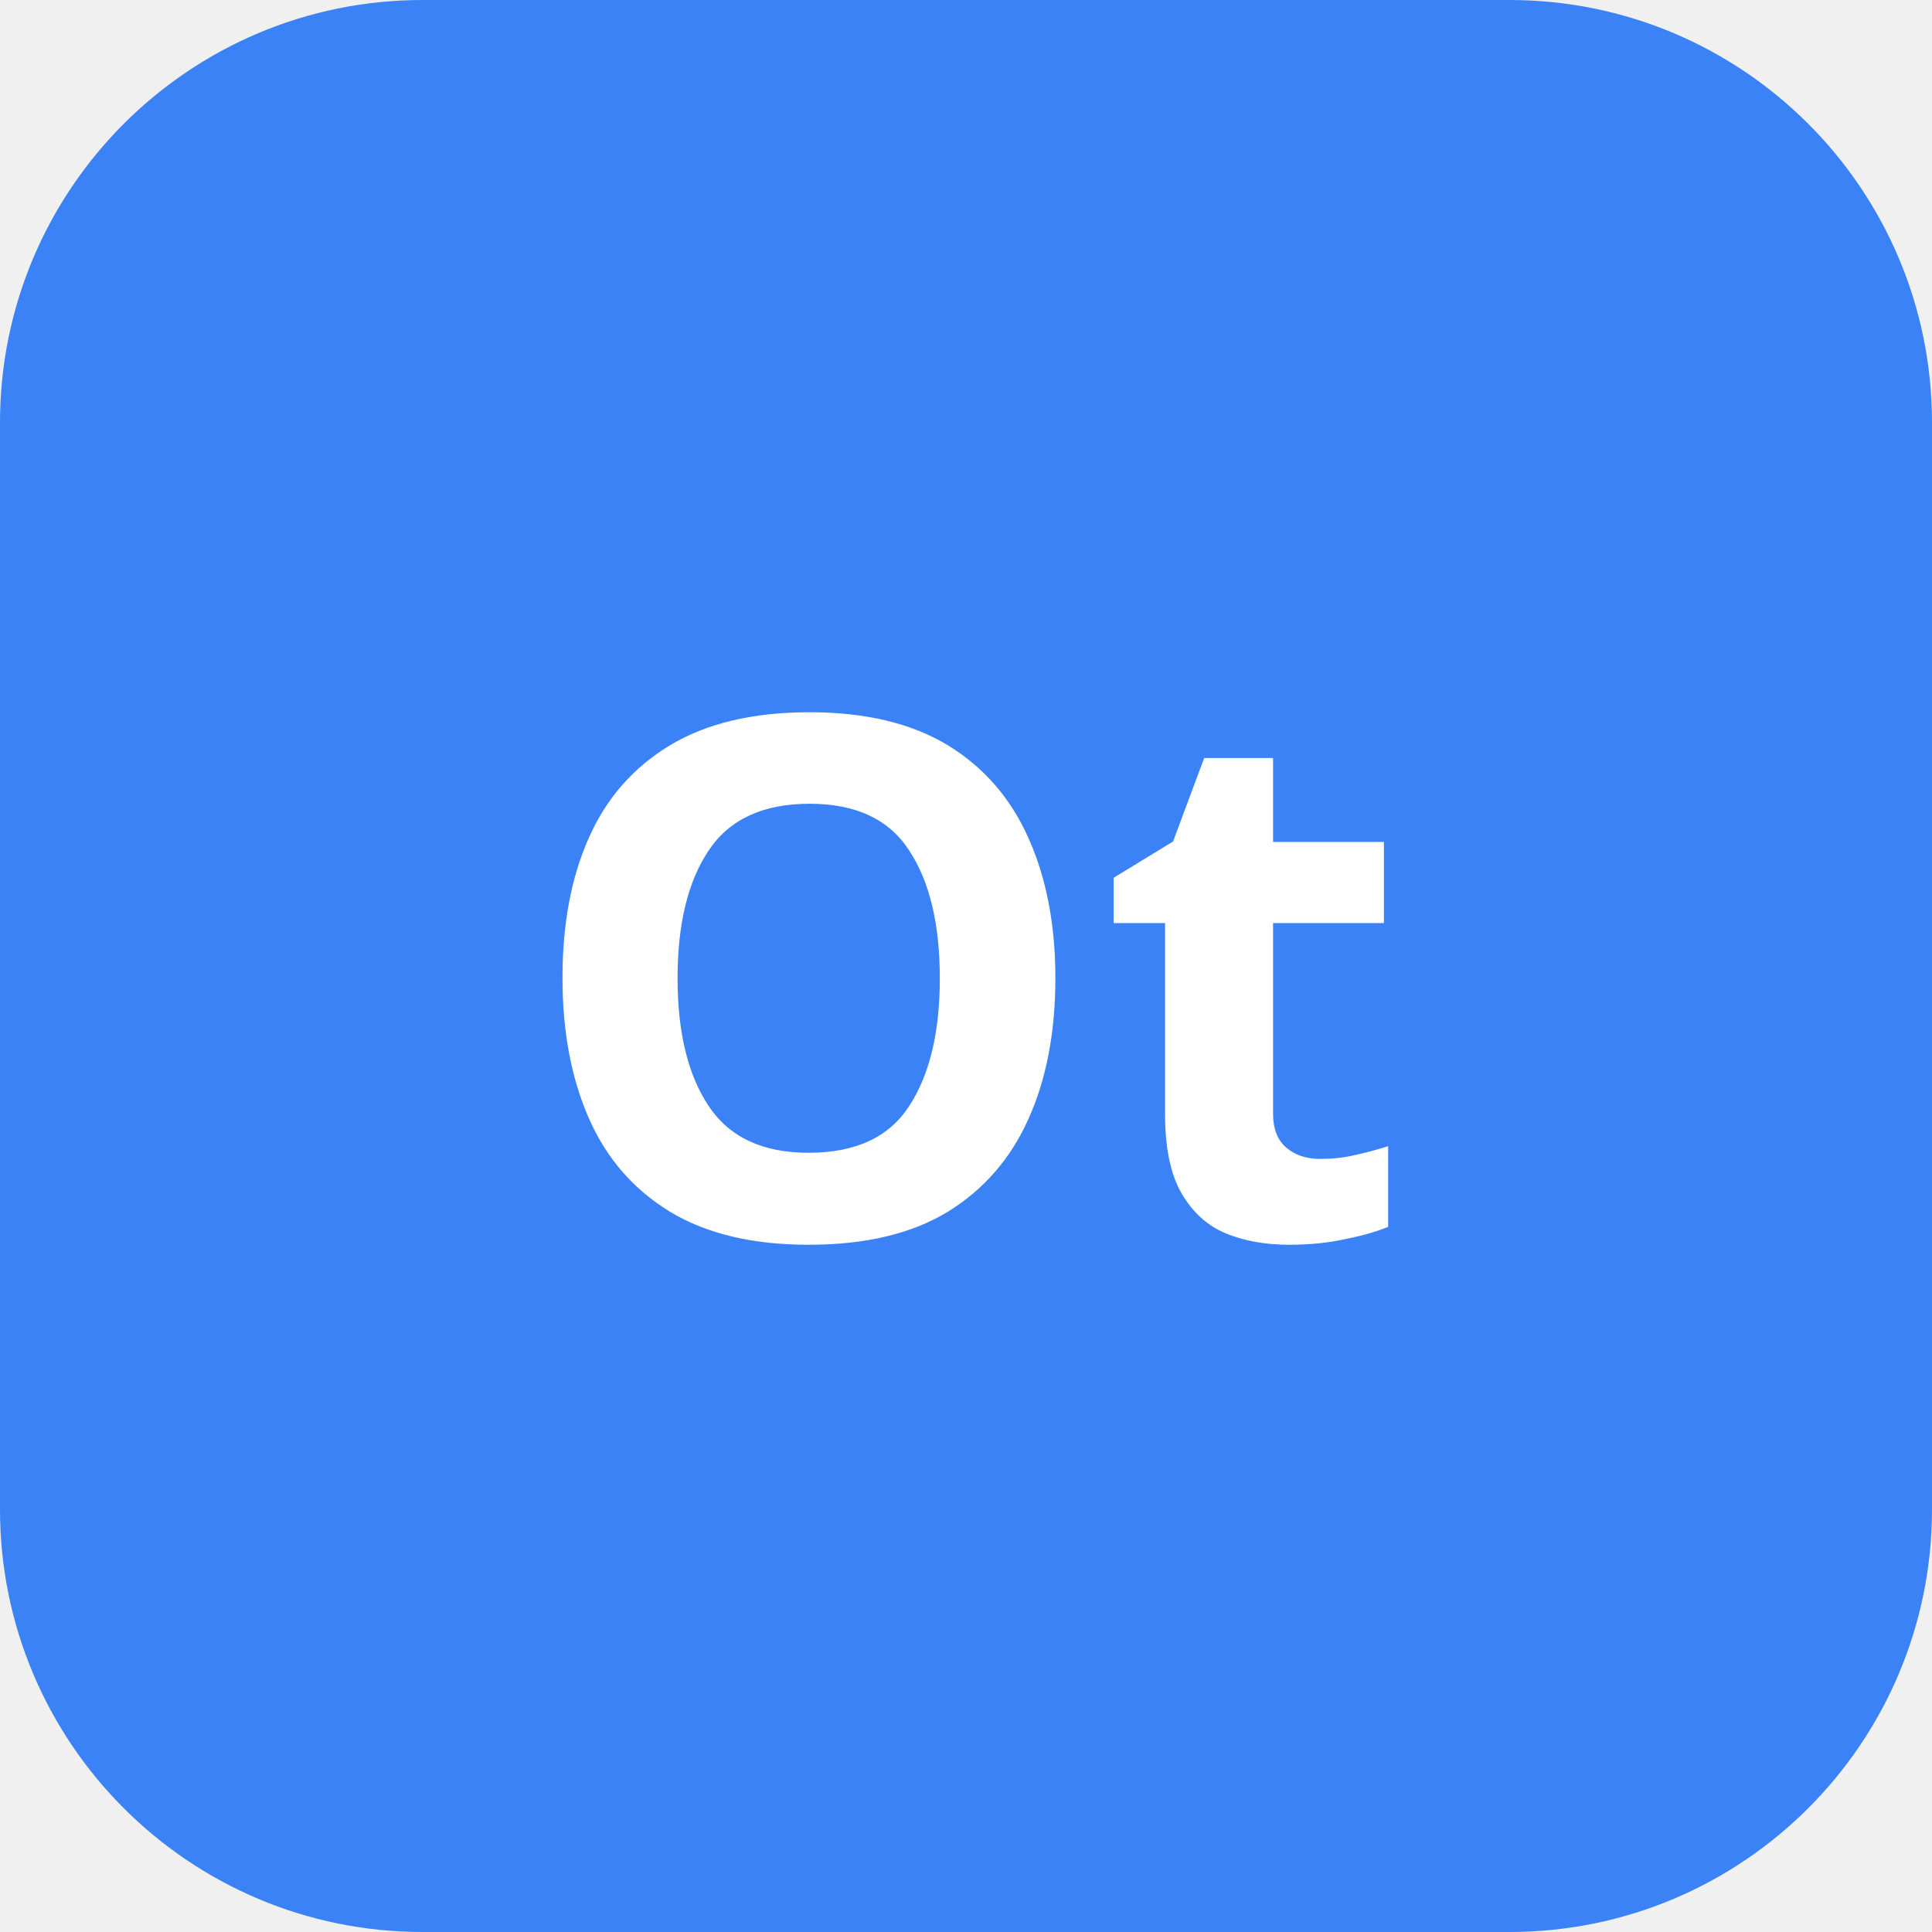
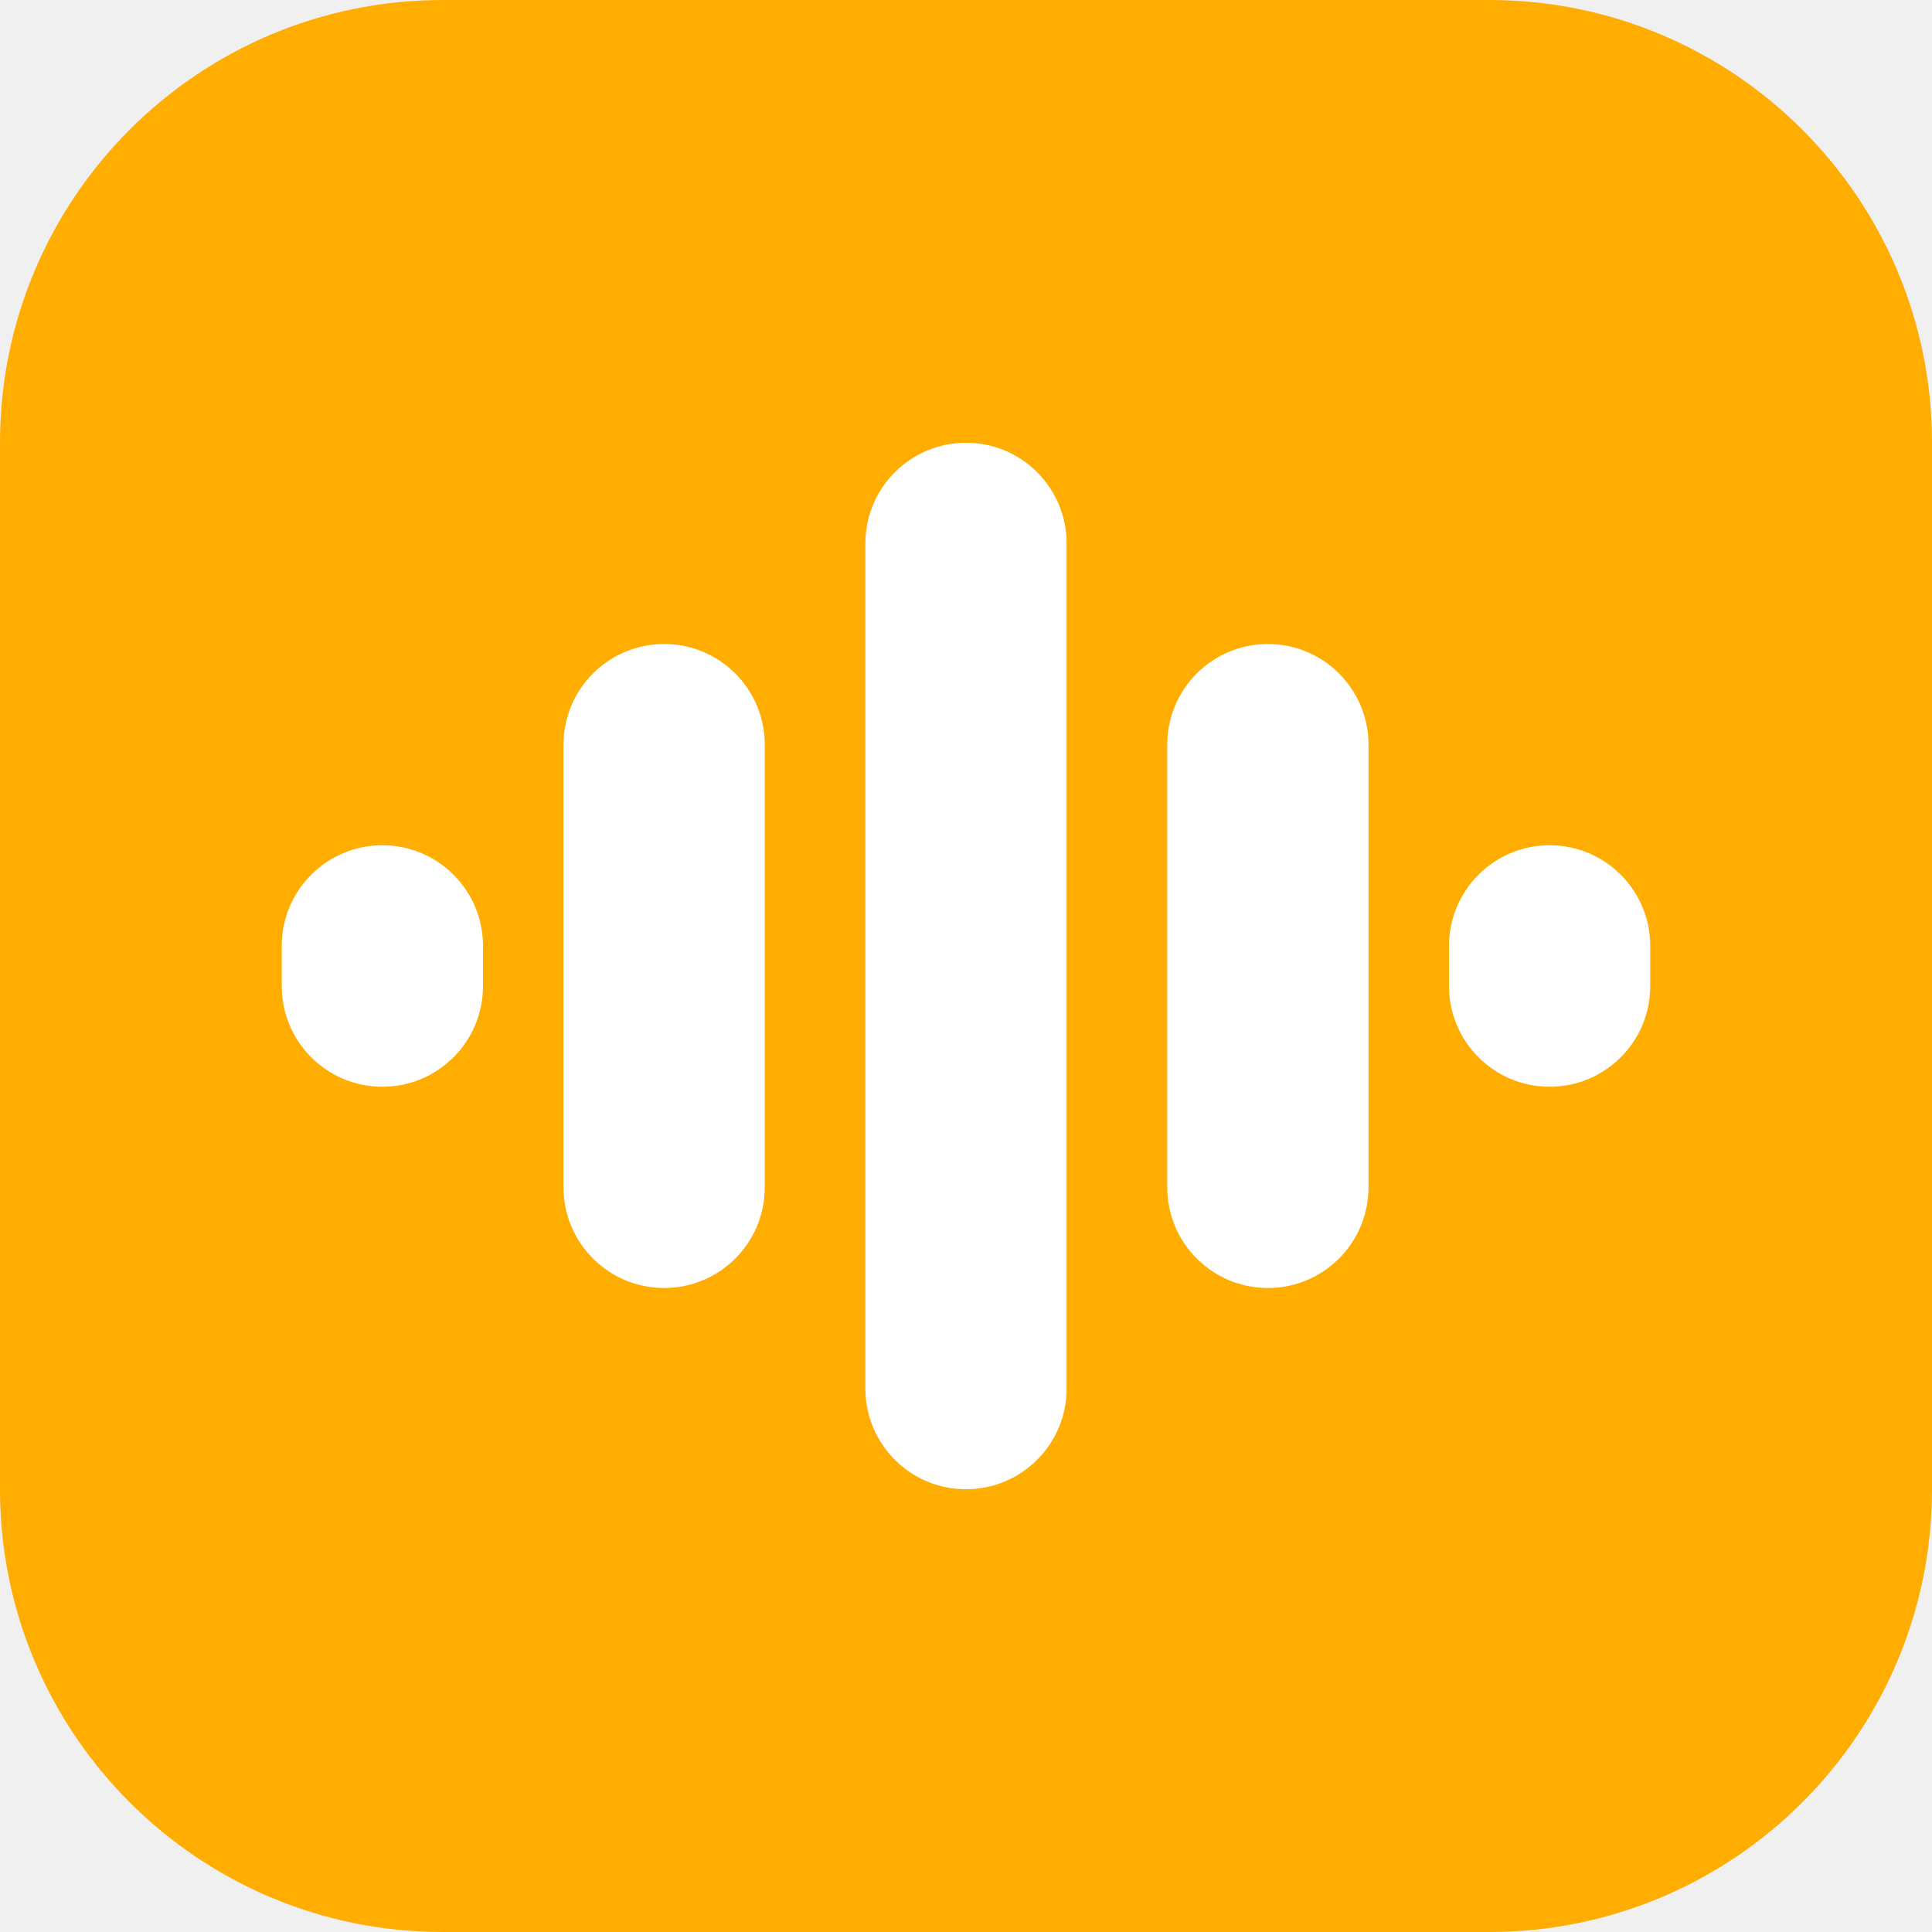
- <svg xmlns="http://www.w3.org/2000/svg" viewBox="0 0 64 64">
-   <rect width="64" height="64" rx="14" fill="#3B82F6" />
-   <text x="32" y="41" font-family="system-ui,sans-serif" font-size="24" font-weight="700" fill="white" text-anchor="middle">Ot</text>
+ <svg xmlns="http://www.w3.org/2000/svg" viewBox="0 0 24 24">
+   <rect width="24" height="24" rx="5.5" fill="#FFAD00" />
+   <g fill="white">
+     <rect x="3.5" y="10.5" width="2.5" height="3" rx="1.25" />
+     <rect x="7" y="8" width="2.5" height="8" rx="1.25" />
+     <rect x="10.75" y="5.5" width="2.5" height="13" rx="1.25" />
+     <rect x="14.5" y="8" width="2.5" height="8" rx="1.25" />
+     <rect x="18" y="10.5" width="2.5" height="3" rx="1.25" />
+   </g>
</svg>
